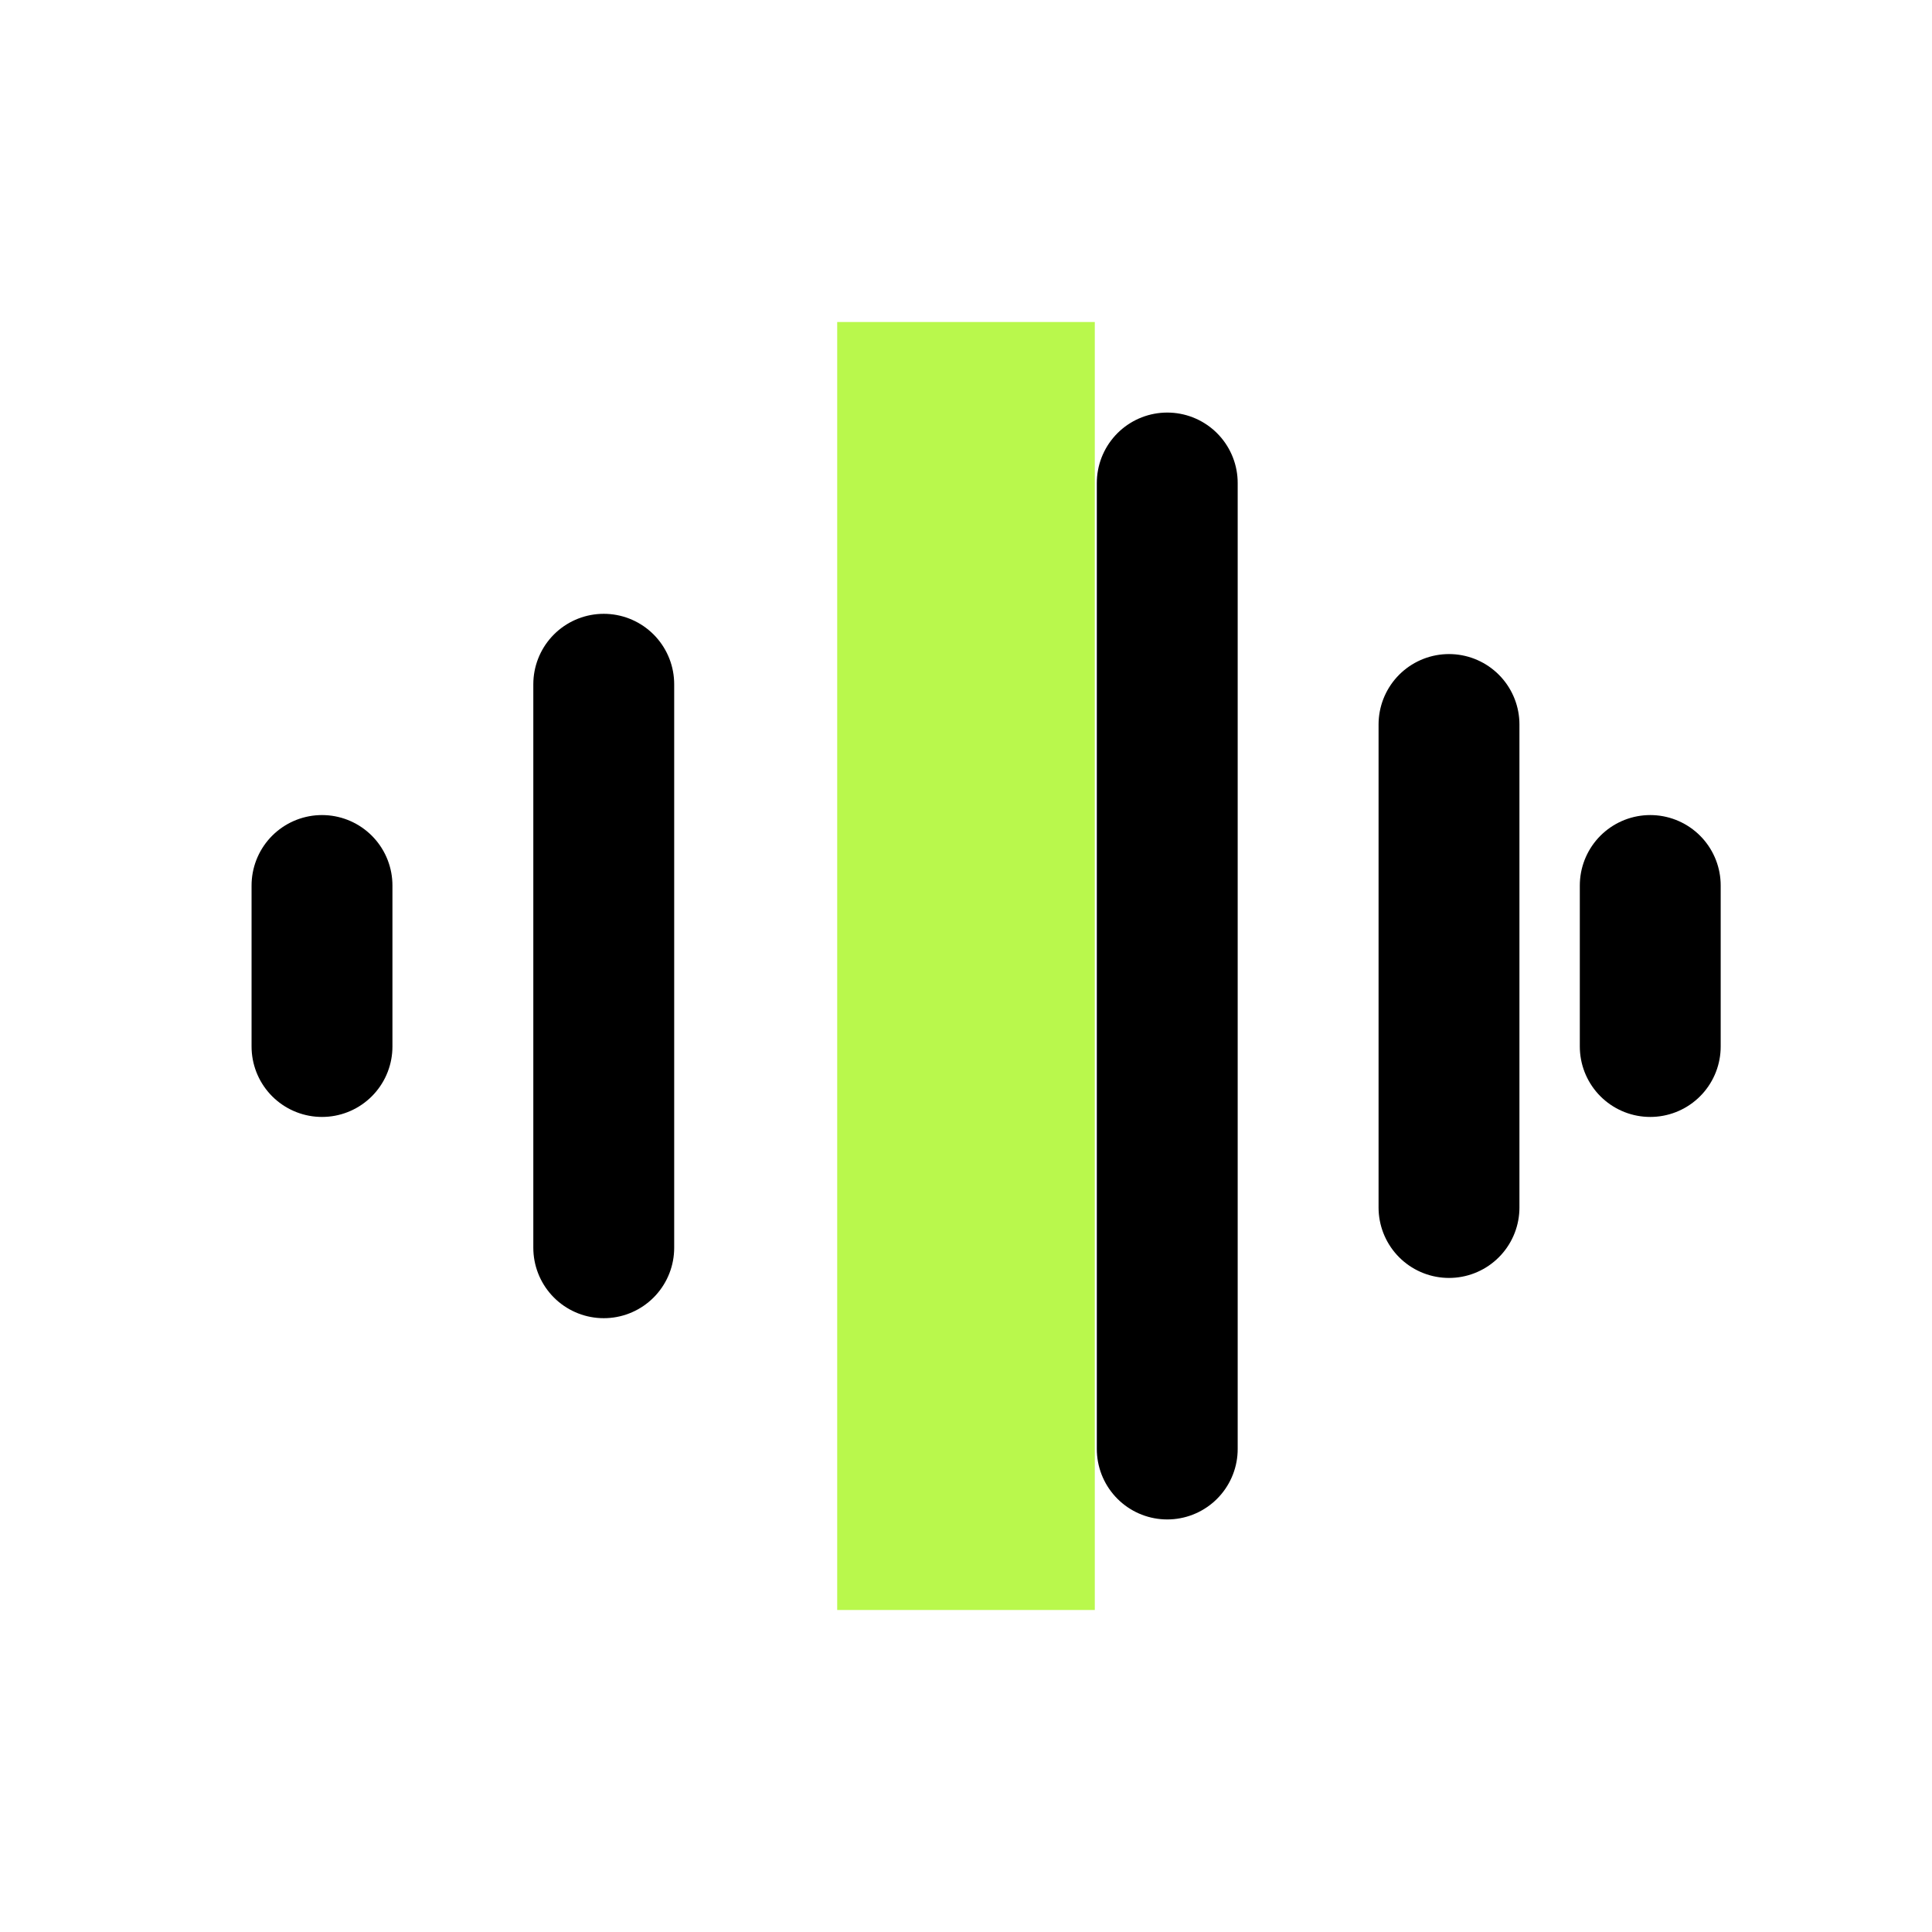
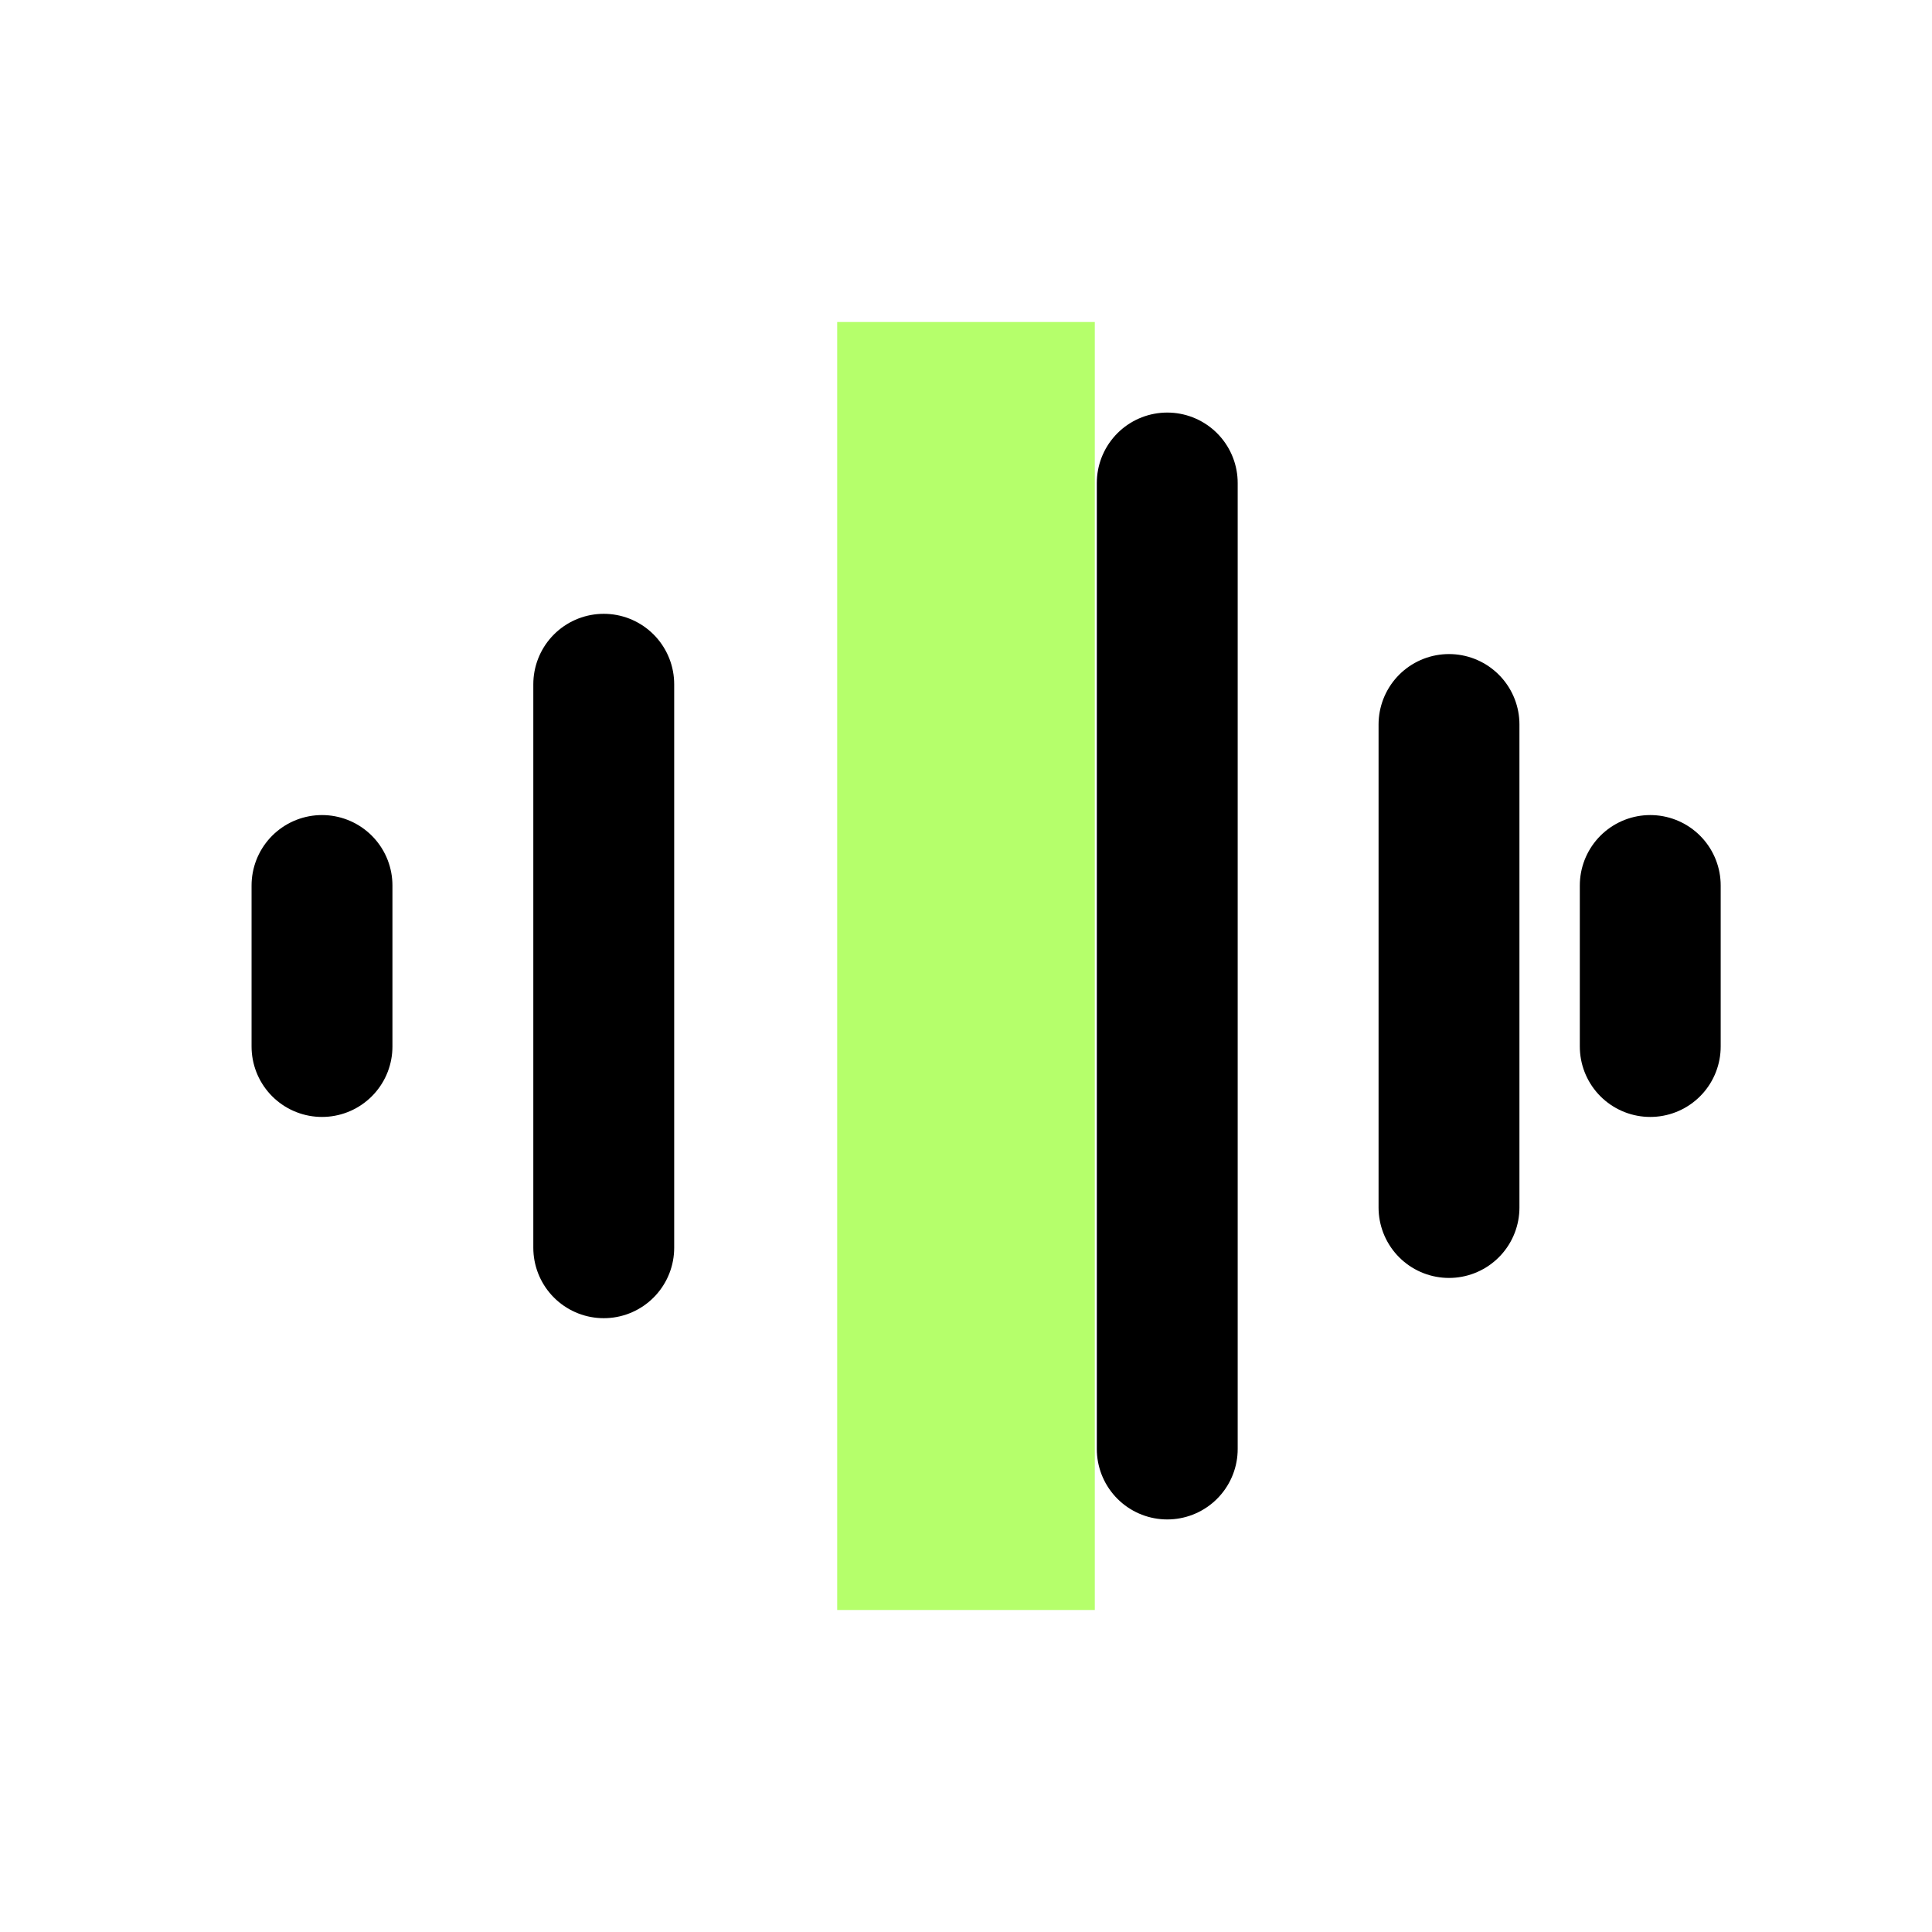
<svg xmlns="http://www.w3.org/2000/svg" width="24" height="24" viewBox="0 0 24 24" fill="none" stroke="currentColor" stroke-width="1.75" stroke-linecap="round" stroke-linejoin="round">
  <path d="M4 11v2M7.5 8.5v7M14.5 6v12M18 9v6M20.5 11v2" />
-   <g fill="#B9F84C" stroke="none">
+   <g fill="#B5FF6B" stroke="none">
    <rect x="10.4" y="4" width="3.2" height="16" rx="0" stroke="none" />
  </g>
</svg>
